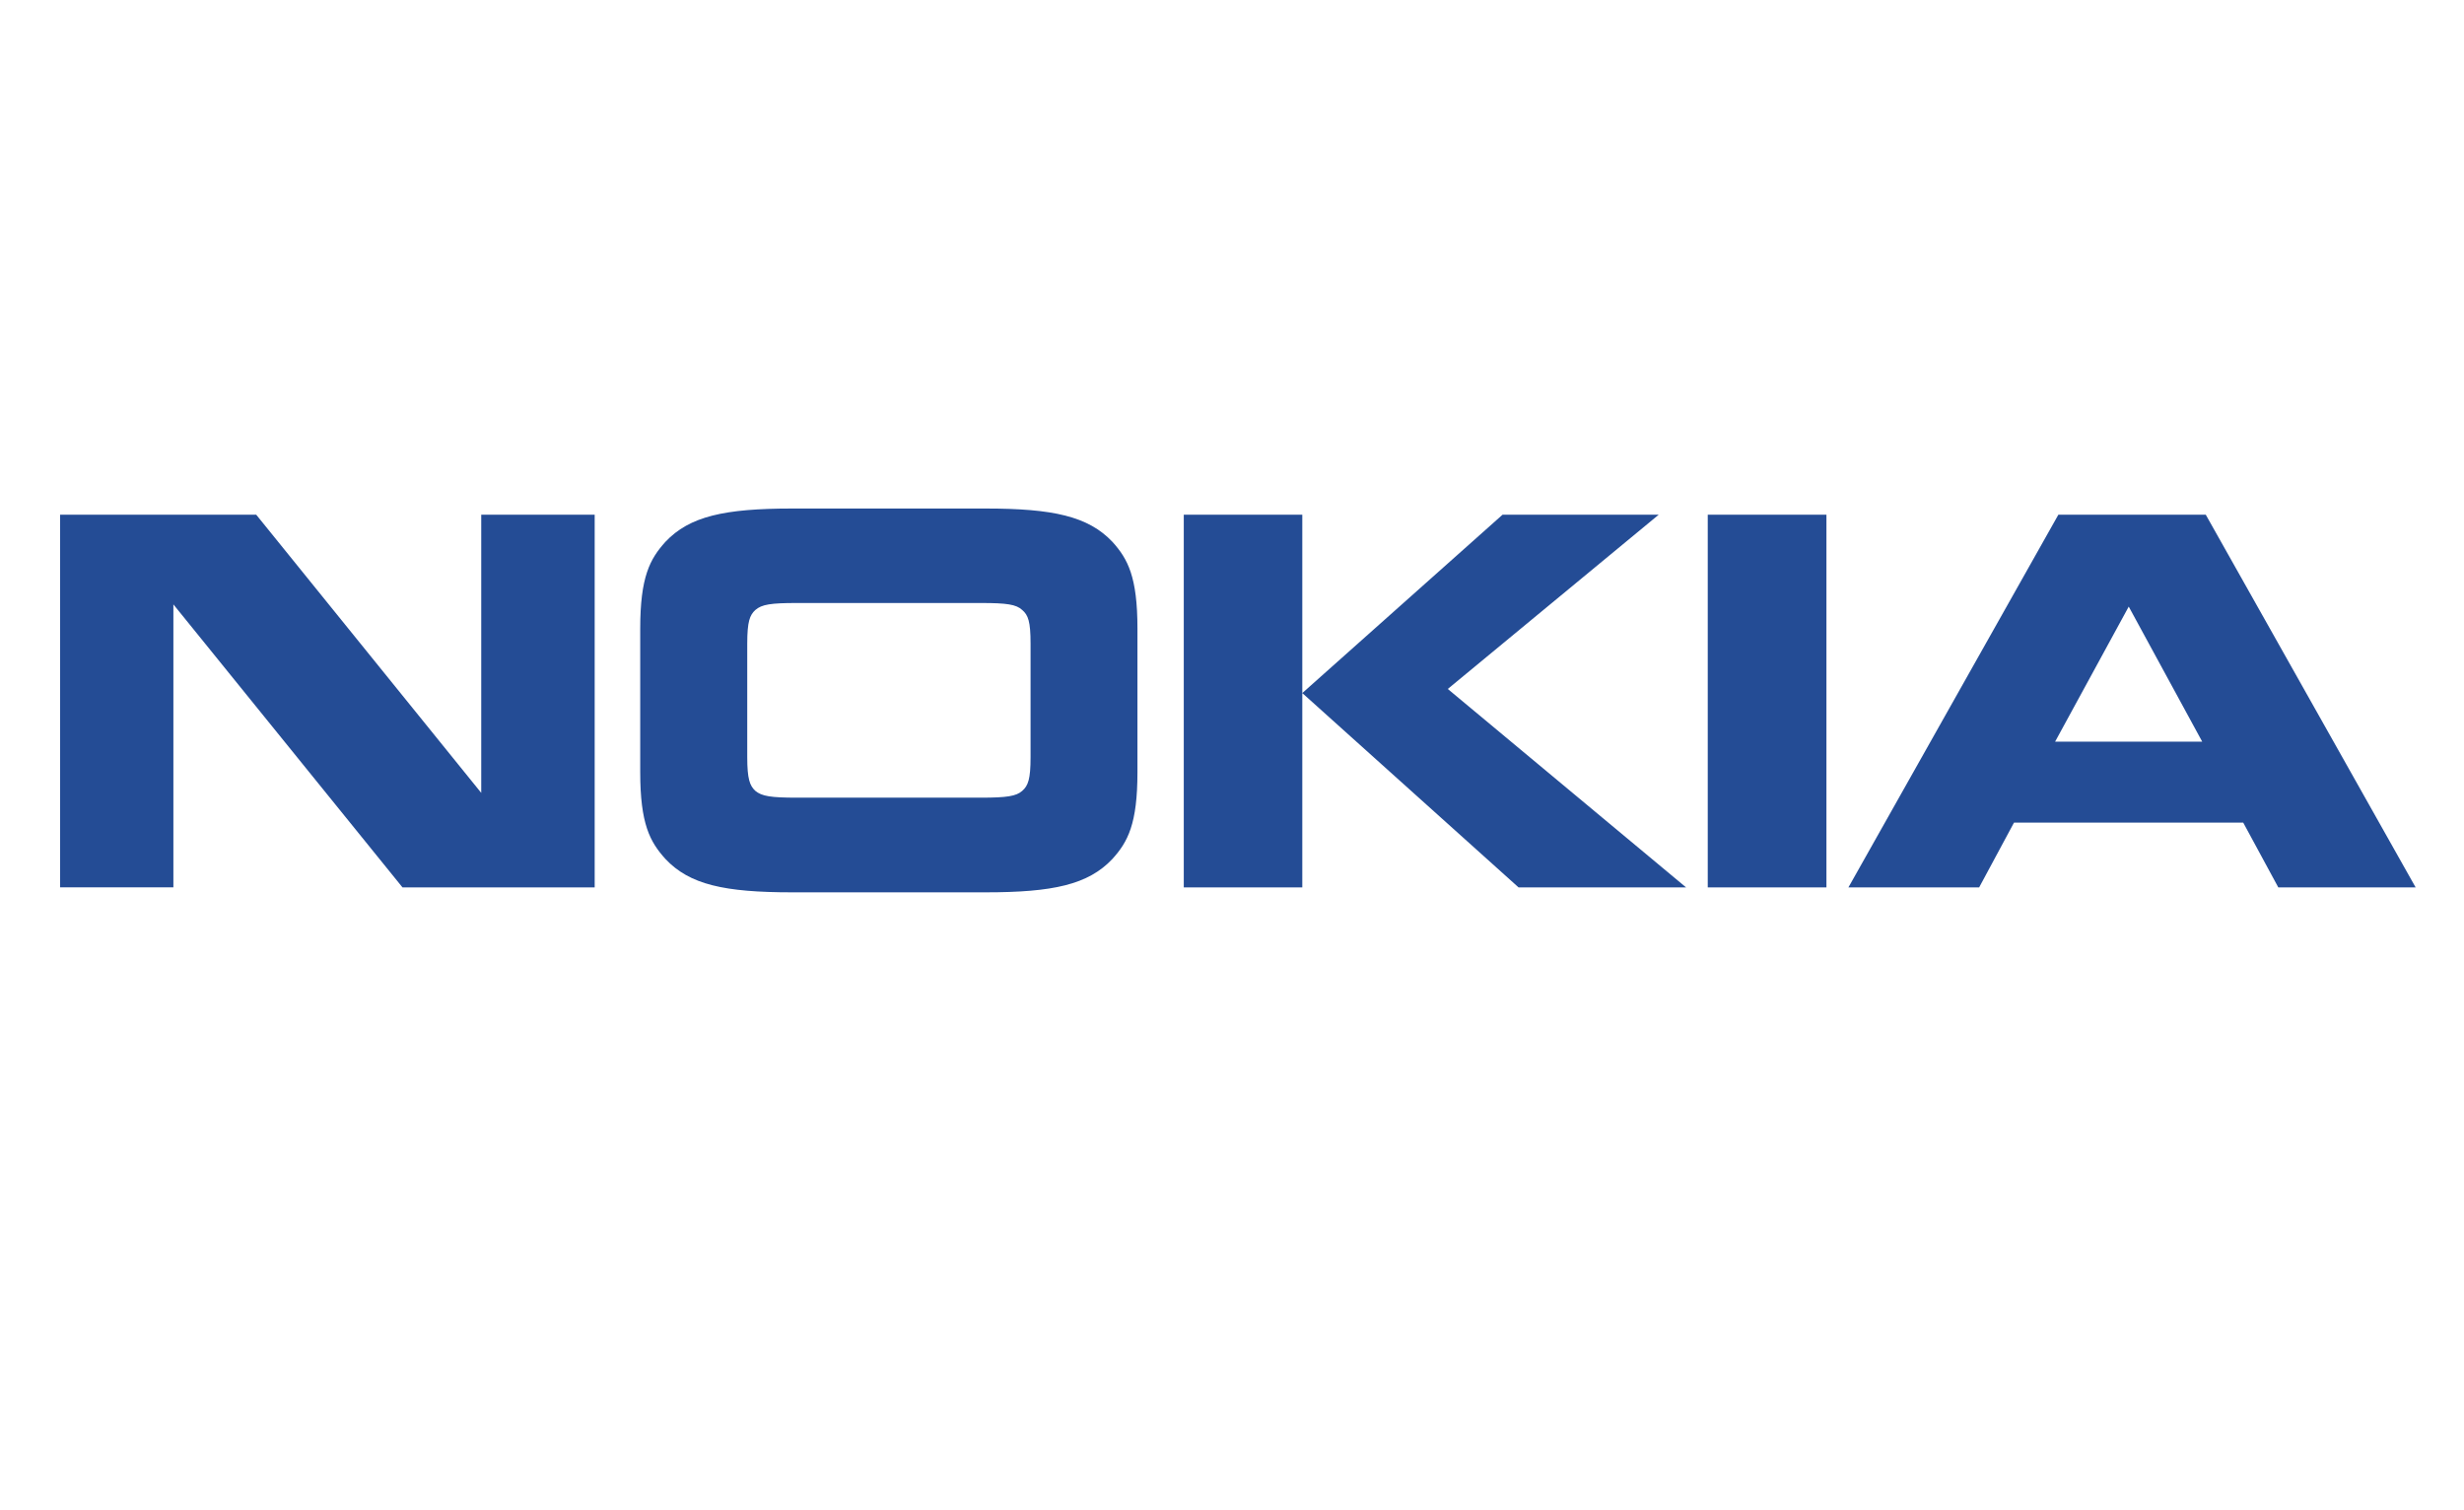
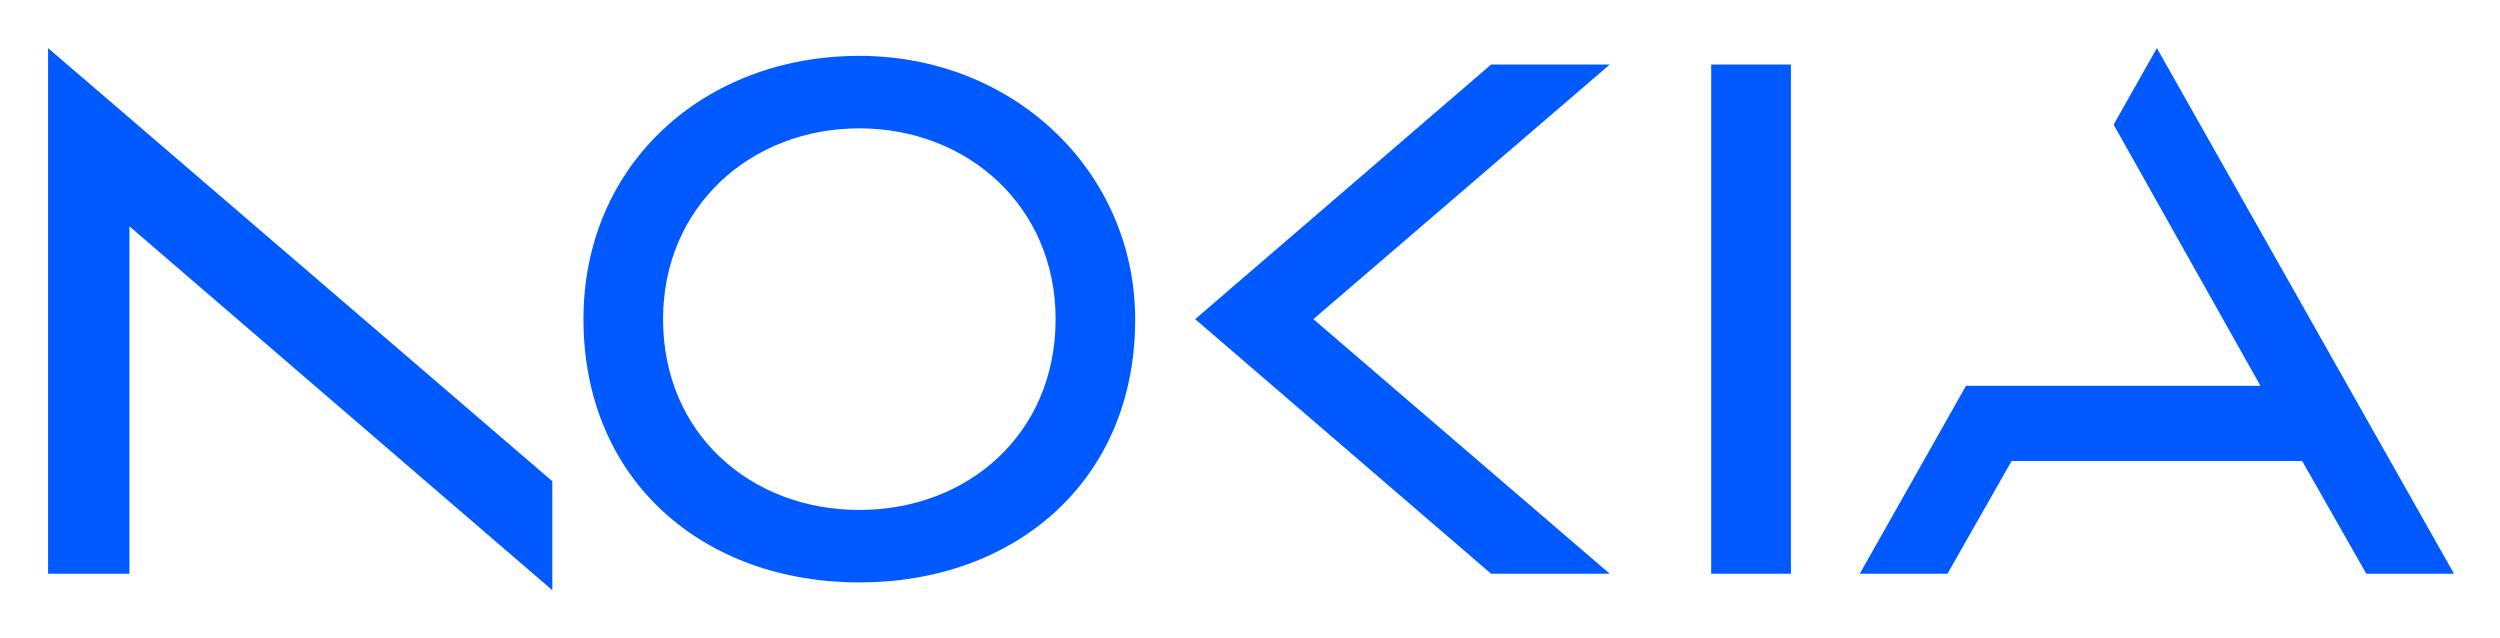
- <svg xmlns="http://www.w3.org/2000/svg" viewBox="0 0 400 245" width="400" height="245">
-   <defs>
-     <linearGradient id="a" x1="264.79" y1="952.39" x2="267.27" y2="952.39" gradientTransform="matrix(30.43 0 0 -30.43 -7955.22 29285.75)" gradientUnits="userSpaceOnUse">
-       <stop offset="0" stop-color="#60b932" />
-       <stop offset=".28" stop-color="#60b932" />
-       <stop offset="1" stop-color="#367c34" />
-     </linearGradient>
-   </defs>
-   <path fill="none" pointer-events="none" d="M0 0h400v245H0z" />
-   <path d="M333.62 120.397l11.954-21.925 11.93 21.925zm24.459-36.846H334.15l-34.08 60.497h21.223l5.656-10.512h37.211l5.691 10.512h22.296zm-80.847 60.497H296.5V83.551h-19.268zm-7.958-60.497h-25.353l-32.51 28.956 35.104 31.541h27.195L235.03 111.84zm-77.102 0v60.497h19.24V83.551zm-24.874 39.376c0 3.533-.384 4.619-1.356 5.459-.978.864-2.501 1.101-6.703 1.101h-29.89c-4.21 0-5.684-.237-6.723-1.101-.91-.84-1.32-1.926-1.32-5.46v-18.464c0-3.576.41-4.616 1.32-5.445 1.039-.905 2.512-1.13 6.723-1.13h29.89c4.202 0 5.725.225 6.703 1.13.972.829 1.356 1.869 1.356 5.445zm-7.272-40.377h-31.452c-10.971 0-16.637 1.26-20.55 5.404-2.51 2.78-4.092 5.679-4.092 14.079v23.32c0 8.407 1.583 11.306 4.091 14.081 3.914 4.17 9.58 5.419 20.551 5.419h31.452c10.91 0 16.636-1.249 20.559-5.419 2.508-2.775 4.066-5.674 4.066-14.08v-23.321c0-8.4-1.558-11.298-4.066-14.079-3.923-4.145-9.649-5.404-20.559-5.404zm-81.904 46.159L41.593 83.55H9.755v60.497h18.392V98.112l37.19 45.936h31.202V83.551H78.122v45.158" fill="#244c95" />
+ <svg xmlns="http://www.w3.org/2000/svg" role="img" viewBox="-11.51 -11.51 598.52 152.52">
+   <style>svg {enable-background:new 0 0 576 129.793}</style>
+   <switch>
+     <g>
+       <g id="Logo">
+         <path id="Wordmark" fill="#005aff" d="M398.164 3.947l-0 121.899h19.089l-0-121.899h-19.089zM194.221 1.865c-37.188-0-66.043 25.922-66.043 63.032 0 38.781 28.854 63.032 66.043 63.032 37.189-.001 66.102-24.25 66.043-63.032-.054-35.16-28.854-63.032-66.043-63.032zm46.988 63.032c0 27.473-21.037 45.679-46.988 45.679s-46.988-18.206-46.988-45.679c0-26.974 21.037-45.679 46.988-45.679s46.988 18.704 46.988 45.679zM0 0v125.846h19.482V42.679l101.24 87.114v-26.091L0 0zm274.621 64.897l70.847 60.949h28.405l-70.952-60.949 70.952-60.949h-28.405l-70.847 60.949zM576 125.846h-20.999l-15.358-26.994h-69.554L454.731 125.846h-20.999l25.432-44.993h70.492l-35.149-62.527L504.866 0l-0.0 0L504.866 0 576 125.846z" />
+       </g>
+     </g>
+   </switch>
</svg>
